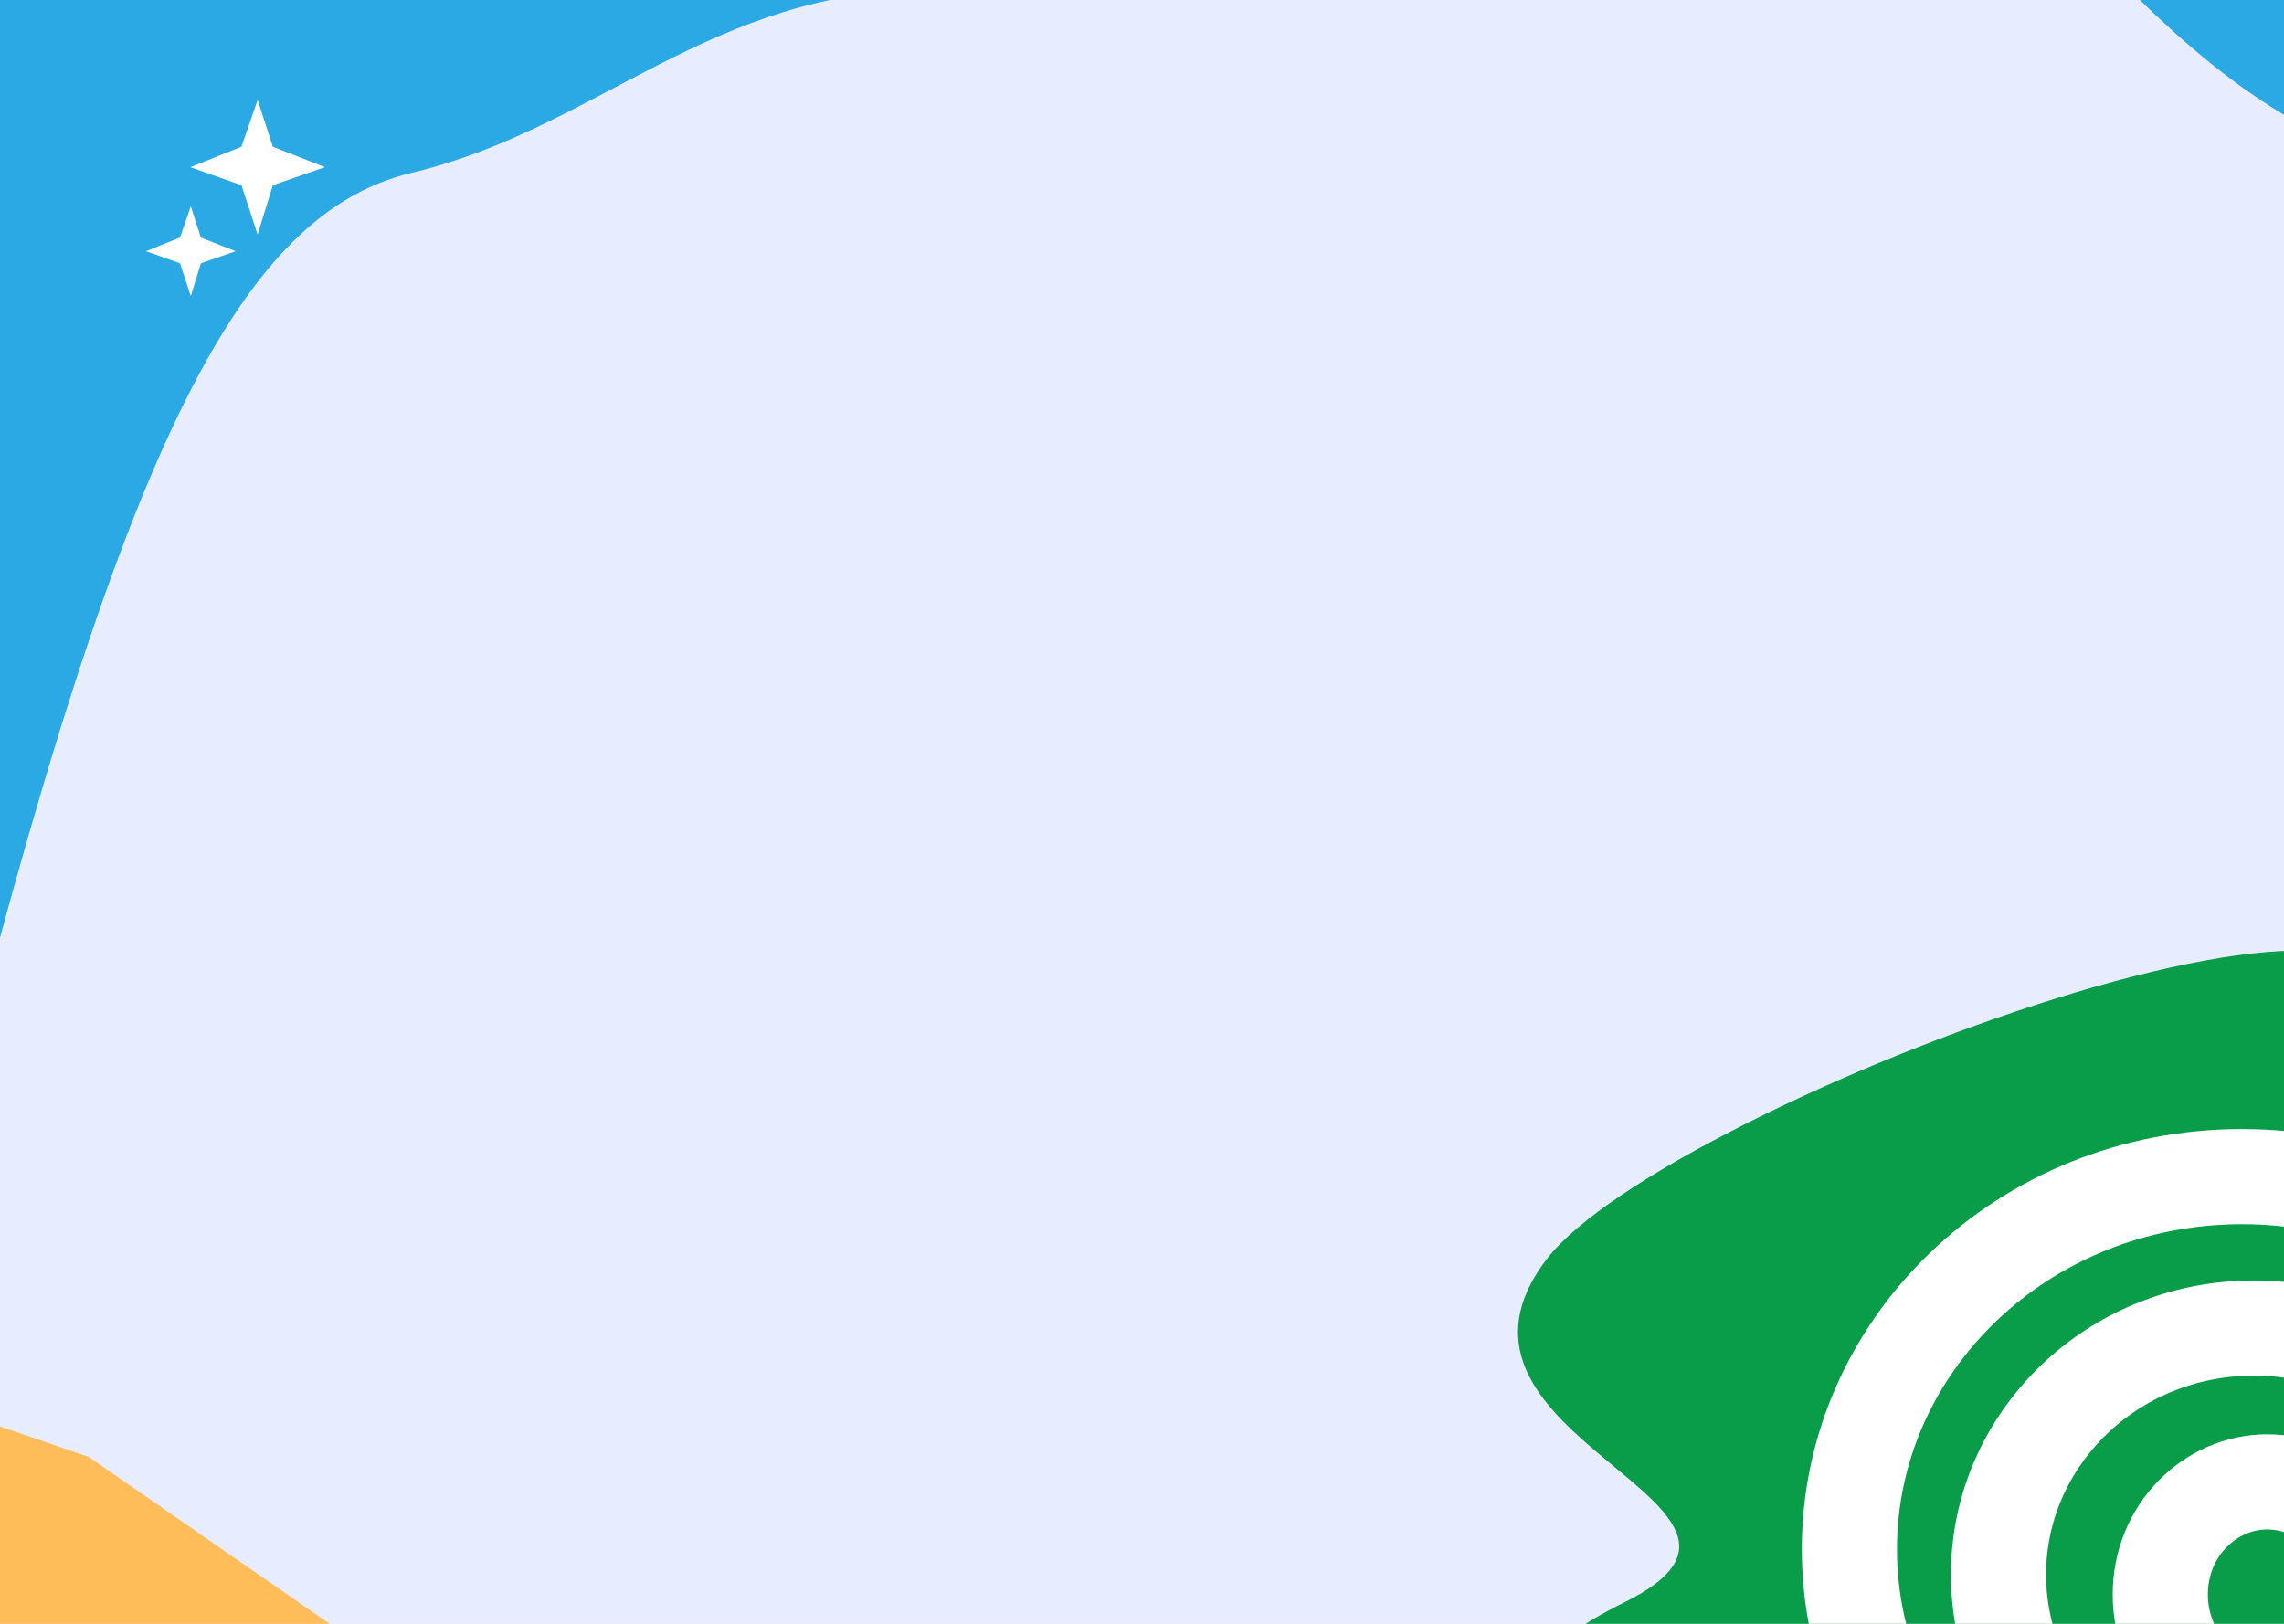
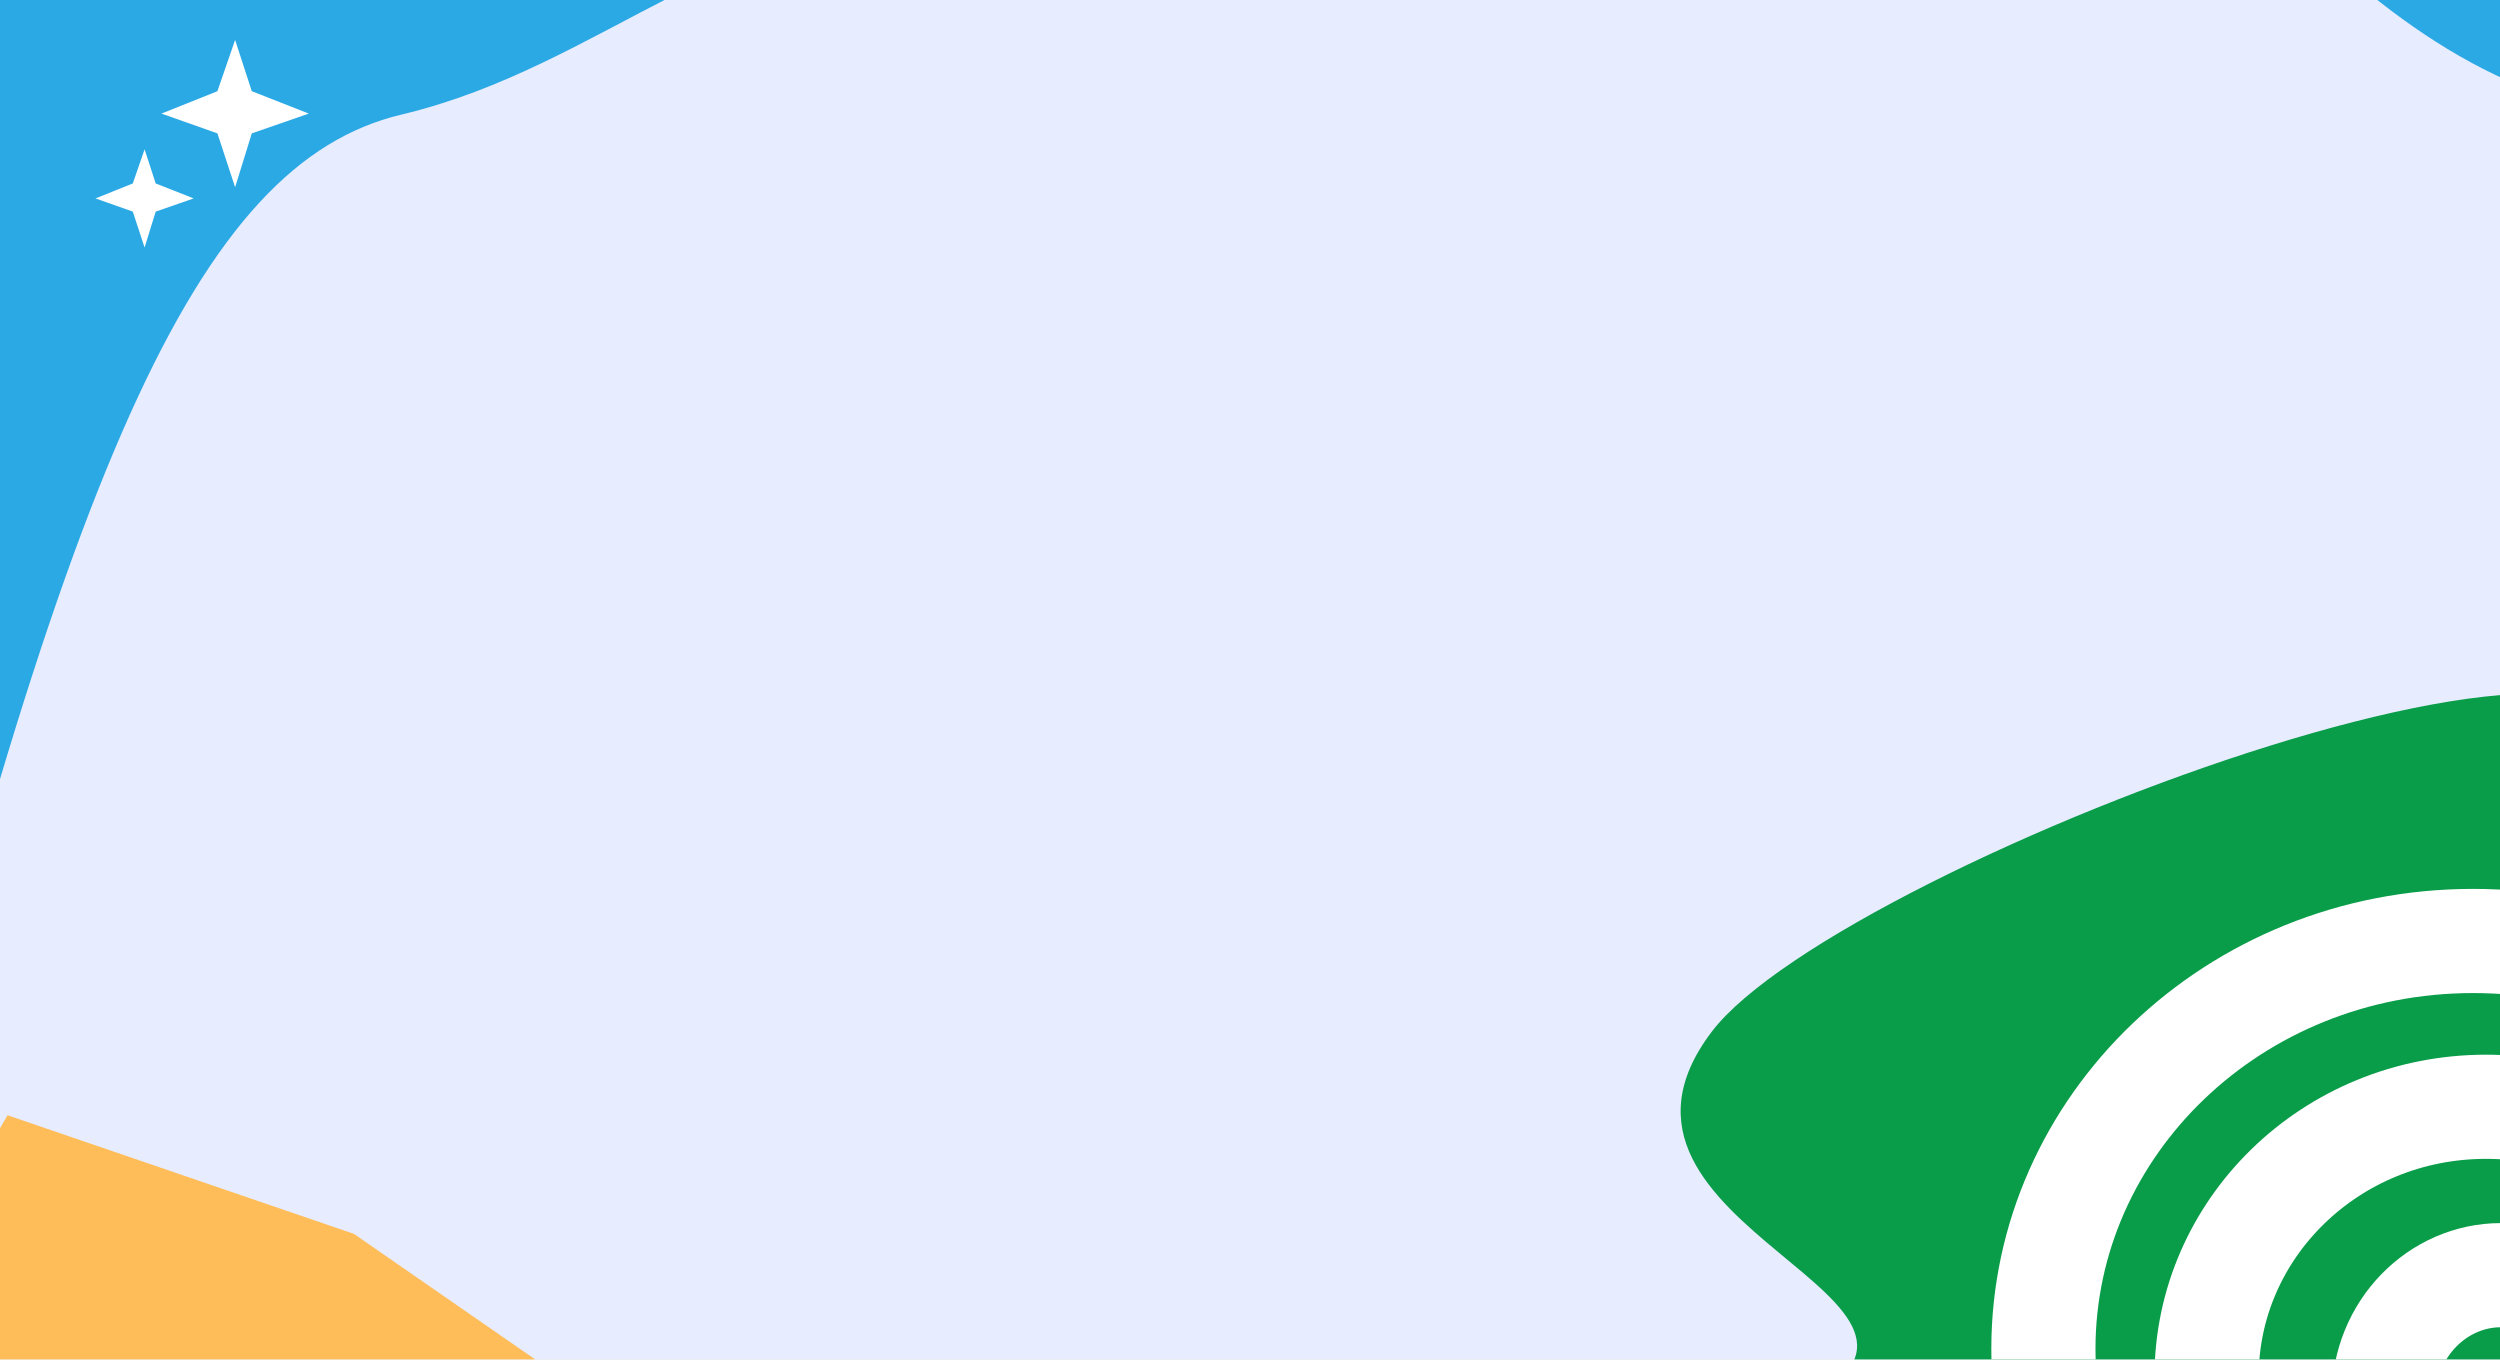
- <svg xmlns="http://www.w3.org/2000/svg" width="1440" height="1024" viewBox="0 0 1440 1024" fill="none">
+ <svg xmlns="http://www.w3.org/2000/svg" width="1440" height="783" viewBox="0 0 1440 783" fill="none">
  <g clip-path="url(#clip0_155_18)">
-     <rect width="1440" height="1024" fill="#E7ECFF" />
-     <path d="M214.072 1142.55L139.567 1271.16L-232.308 1003.4L-143.658 850.382L55.865 918.717L261.315 1061.01L214.072 1142.55Z" fill="#FEBD59" />
-     <path fill-rule="evenodd" clip-rule="evenodd" d="M674.101 1349.24C707.976 1412.14 738.122 1468.11 909.63 1377.61C1045.91 1305.69 1811.13 842.472 1811.13 842.472C1811.13 842.472 1783.51 591.714 1748.3 653.033C1713.09 714.353 1412.94 831.815 1498.09 664.246C1583.23 496.676 1049.87 695.925 975.073 794.127C888.518 907.769 1148.56 948.716 1024.5 1010.24C900.441 1071.77 992.444 1114.84 733.903 1129.97C475.362 1145.1 429.191 1260.64 527.072 1255.08C620.528 1249.77 648.389 1301.5 674.101 1349.24Z" fill="#099D49" />
-     <path d="M1413.5 742C1551.51 742 1661 848.501 1661 977C1661 1105.5 1551.51 1212 1413.5 1212C1275.49 1212 1166 1105.5 1166 977C1166 848.501 1275.49 742 1413.5 742Z" stroke="white" stroke-width="60" />
-     <path d="M1421 837.5C1510.75 837.5 1582 907.94 1582 993C1582 1078.06 1510.75 1148.5 1421 1148.5C1331.25 1148.5 1260 1078.06 1260 993C1260 907.94 1331.25 837.5 1421 837.5Z" stroke="white" stroke-width="60" />
-     <path d="M1429.5 934.5C1465.79 934.5 1497 965.282 1497 1005.5C1497 1045.72 1465.79 1076.5 1429.5 1076.5C1393.21 1076.5 1362 1045.72 1362 1005.5C1362 965.282 1393.21 934.5 1429.5 934.5Z" stroke="white" stroke-width="60" />
-     <path d="M1184.84 -114.998C1117.9 -71.052 964.607 -193.068 931.732 -135.505C898.857 -77.943 725.5 -6.5 587 -6.5C448.5 -6.5 377 81 259.5 109C142 137 65 307.5 -56.001 812C-57.583 811.123 -59.056 807.048 -60.439 800.264L-123.5 633.5L-140.471 -121.355L1252.32 -556.148L1351.15 -239.575L1502.53 100.63C1339.18 50.531 1251.79 -158.944 1184.84 -114.998Z" fill="#2BA9E4" />
-     <path d="M120 105.427L152.226 92.526L162.426 63L172.026 92.526L204.853 105.427L172.026 116.827L162.426 147.853L152.226 116.827L120 105.427Z" fill="white" />
-     <path d="M92 158.427L113.484 149.827L120.284 130.142L126.684 149.827L148.569 158.427L126.684 166.027L120.284 186.711L113.484 166.027L92 158.427Z" fill="white" />
+     <rect width="1440" height="783" fill="#E7ECFF" />
+     <path fill-rule="evenodd" clip-rule="evenodd" d="M685.101 1149.24C718.976 1212.14 749.122 1268.11 920.63 1177.61C1056.91 1105.69 1822.13 642.472 1822.13 642.472C1822.13 642.472 1794.51 391.714 1759.3 453.033C1724.09 514.353 1423.94 631.815 1509.09 464.246C1594.23 296.676 1060.87 495.925 986.073 594.127C899.518 707.769 1159.56 748.716 1035.5 810.243C911.441 871.769 1003.44 914.845 744.903 929.972C486.362 945.099 440.191 1060.64 538.072 1055.08C631.528 1049.77 659.389 1101.5 685.101 1149.24Z" fill="#099D49" />
+     <path d="M1424.5 542C1562.51 542 1672 648.501 1672 777C1672 905.499 1562.51 1012 1424.5 1012C1286.49 1012 1177 905.499 1177 777C1177 648.501 1286.49 542 1424.5 542Z" stroke="white" stroke-width="60" />
+     <path d="M1432 637.5C1521.75 637.5 1593 707.94 1593 793C1593 878.06 1521.75 948.5 1432 948.5C1342.25 948.5 1271 878.06 1271 793C1271 707.94 1342.25 637.5 1432 637.5Z" stroke="white" stroke-width="60" />
+     <path d="M1440.5 734.5C1476.79 734.5 1508 765.282 1508 805.5C1508 845.718 1476.79 876.5 1440.5 876.5C1404.21 876.5 1373 845.718 1373 805.5C1373 765.282 1404.21 734.5 1440.5 734.5Z" stroke="white" stroke-width="60" />
+     <path d="M1156.57 -157.998C1089.62 -114.052 936.336 -236.068 903.461 -178.505C870.585 -120.943 697.228 -49.5 558.729 -49.5C420.229 -49.5 348.729 38 231.228 66C113.728 94 36.728 264.5 -84.272 769C-85.855 768.123 -87.328 764.048 -88.71 757.264L-151.772 590.5L-168.743 -164.355L1224.05 -599.148L1322.87 -282.575L1474.26 57.63C1310.91 7.531 1223.52 -201.944 1156.57 -157.998Z" fill="#2BA9E4" />
+     <path d="M93 65.427L125.226 52.526L135.426 23L145.026 52.526L177.853 65.427L145.026 76.826L135.426 107.853L125.226 76.826L93 65.427Z" fill="white" />
+     <path d="M55 114.284L76.484 105.684L83.284 86L89.684 105.684L111.569 114.284L89.684 121.884L83.284 142.568L76.484 121.884L55 114.284Z" fill="white" />
+     <path d="M362.072 934.555L287.567 1063.16L-84.308 795.4L4.342 642.382L203.865 710.717L409.315 853.008L362.072 934.555Z" fill="#FEBD59" />
  </g>
  <defs>
    <clipPath id="clip0_155_18">
-       <rect width="1440" height="1024" fill="white" />
+       <rect width="1440" height="783" fill="white" />
    </clipPath>
  </defs>
</svg>
